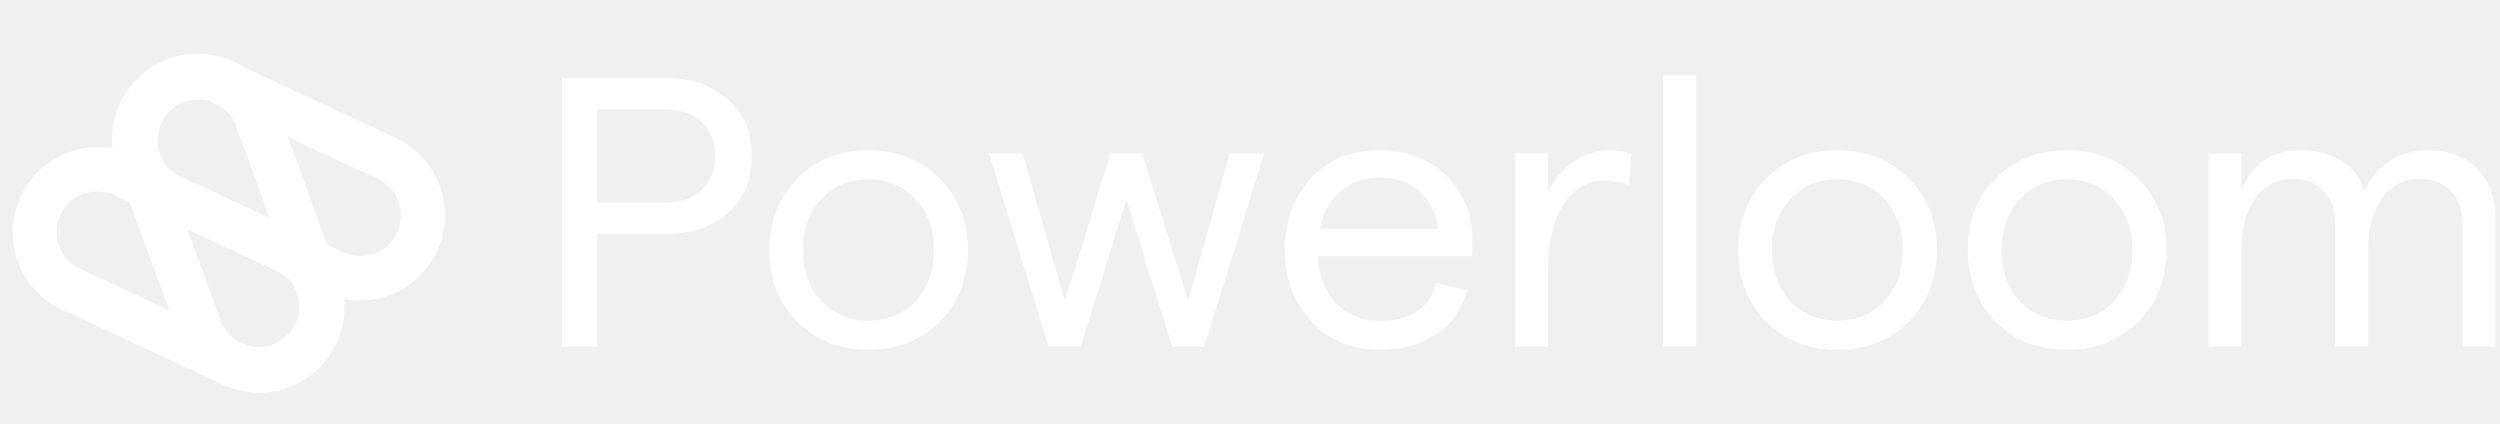
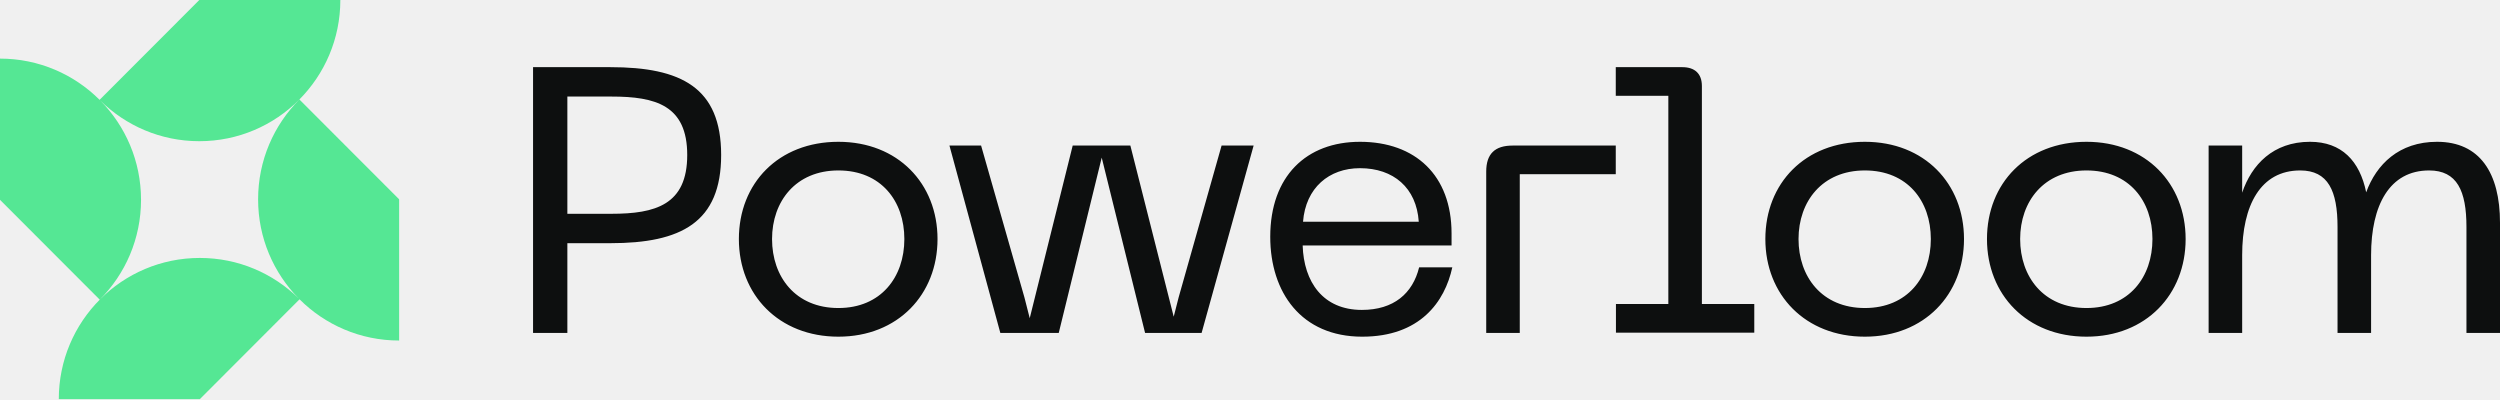
- <svg xmlns="http://www.w3.org/2000/svg" width="189" height="32" viewBox="0 0 189 32" fill="none">
-   <path d="M42.486 26.208V5.906H50.274C52.264 5.906 53.855 6.447 55.046 7.53C56.237 8.594 56.832 10.015 56.832 11.793C56.832 13.572 56.237 15.003 55.046 16.086C53.855 17.149 52.264 17.681 50.274 17.681H45.15V26.208H42.486ZM45.15 15.303H50.186C51.396 15.303 52.343 14.993 53.026 14.375C53.728 13.756 54.08 12.896 54.08 11.793C54.08 10.691 53.728 9.831 53.026 9.212C52.343 8.574 51.396 8.255 50.186 8.255H45.15V15.303Z" fill="white" />
-   <path d="M71.042 24.322C69.637 25.734 67.841 26.44 65.655 26.44C63.469 26.44 61.673 25.734 60.268 24.322C58.863 22.892 58.16 21.084 58.16 18.899C58.16 16.714 58.863 14.916 60.268 13.505C61.673 12.074 63.469 11.358 65.655 11.358C67.841 11.358 69.637 12.074 71.042 13.505C72.467 14.916 73.18 16.714 73.18 18.899C73.18 21.084 72.467 22.892 71.042 24.322ZM62.083 22.756C63.001 23.742 64.191 24.235 65.655 24.235C67.119 24.235 68.31 23.742 69.227 22.756C70.145 21.751 70.603 20.465 70.603 18.899C70.603 17.333 70.145 16.057 69.227 15.071C68.31 14.065 67.119 13.563 65.655 13.563C64.191 13.563 63.001 14.065 62.083 15.071C61.166 16.057 60.707 17.333 60.707 18.899C60.707 20.465 61.166 21.751 62.083 22.756Z" fill="white" />
-   <path d="M79.272 26.208L74.763 11.591H77.31L80.502 22.756L83.957 11.591H86.357L89.812 22.756L92.974 11.591H95.58L91.042 26.208H88.612L85.157 15.1L81.702 26.208H79.272Z" fill="white" />
-   <path d="M111.331 18.232C111.331 18.638 111.311 19.015 111.272 19.363H99.62C99.698 20.832 100.166 22.022 101.025 22.93C101.903 23.82 103.006 24.264 104.333 24.264C105.466 24.264 106.402 24.013 107.144 23.51C107.886 23.008 108.364 22.302 108.579 21.393L110.921 21.944C110.55 23.356 109.779 24.458 108.608 25.25C107.457 26.043 106.032 26.44 104.333 26.44C102.167 26.44 100.42 25.715 99.093 24.264C97.785 22.814 97.131 21.026 97.131 18.899C97.131 16.753 97.775 14.964 99.063 13.534C100.371 12.084 102.108 11.358 104.275 11.358C106.402 11.358 108.11 12.025 109.399 13.36C110.687 14.674 111.331 16.299 111.331 18.232ZM99.766 17.304H108.696C108.579 16.144 108.13 15.206 107.349 14.491C106.568 13.775 105.544 13.418 104.275 13.418C103.123 13.418 102.147 13.766 101.347 14.462C100.547 15.138 100.02 16.086 99.766 17.304Z" fill="white" />
-   <path d="M123.172 13.998C122.626 13.766 121.991 13.65 121.269 13.65C120.02 13.65 118.995 14.249 118.195 15.448C117.414 16.627 117.024 18.358 117.024 20.639V26.208H114.535V11.591H117.024V14.549C117.453 13.621 118.097 12.857 118.956 12.258C119.815 11.658 120.703 11.358 121.62 11.358C122.264 11.358 122.83 11.445 123.318 11.62L123.172 13.998Z" fill="white" />
-   <path d="M125.743 26.208V5.674H128.232V26.208H125.743Z" fill="white" />
-   <path d="M144.295 24.322C142.89 25.734 141.094 26.44 138.908 26.44C136.722 26.44 134.926 25.734 133.521 24.322C132.116 22.892 131.413 21.084 131.413 18.899C131.413 16.714 132.116 14.916 133.521 13.505C134.926 12.074 136.722 11.358 138.908 11.358C141.094 11.358 142.89 12.074 144.295 13.505C145.72 14.916 146.433 16.714 146.433 18.899C146.433 21.084 145.72 22.892 144.295 24.322ZM135.336 22.756C136.254 23.742 137.444 24.235 138.908 24.235C140.372 24.235 141.563 23.742 142.48 22.756C143.398 21.751 143.856 20.465 143.856 18.899C143.856 17.333 143.398 16.057 142.48 15.071C141.563 14.065 140.372 13.563 138.908 13.563C137.444 13.563 136.254 14.065 135.336 15.071C134.419 16.057 133.96 17.333 133.96 18.899C133.96 20.465 134.419 21.751 135.336 22.756Z" fill="white" />
-   <path d="M161.651 24.322C160.245 25.734 158.45 26.44 156.264 26.44C154.078 26.44 152.282 25.734 150.876 24.322C149.471 22.892 148.768 21.084 148.768 18.899C148.768 16.714 149.471 14.916 150.876 13.505C152.282 12.074 154.078 11.358 156.264 11.358C158.45 11.358 160.245 12.074 161.651 13.505C163.076 14.916 163.788 16.714 163.788 18.899C163.788 21.084 163.076 22.892 161.651 24.322ZM152.692 22.756C153.609 23.742 154.8 24.235 156.264 24.235C157.728 24.235 158.918 23.742 159.836 22.756C160.753 21.751 161.212 20.465 161.212 18.899C161.212 17.333 160.753 16.057 159.836 15.071C158.918 14.065 157.728 13.563 156.264 13.563C154.8 13.563 153.609 14.065 152.692 15.071C151.774 16.057 151.316 17.333 151.316 18.899C151.316 20.465 151.774 21.751 152.692 22.756Z" fill="white" />
-   <path d="M166.973 26.208V11.591H169.462V14.346C170.301 12.354 171.784 11.358 173.912 11.358C175.122 11.358 176.157 11.629 177.015 12.171C177.894 12.712 178.46 13.466 178.713 14.433C179.123 13.524 179.748 12.789 180.587 12.229C181.446 11.649 182.412 11.358 183.486 11.358C185.067 11.358 186.316 11.813 187.233 12.722C188.17 13.63 188.639 14.858 188.639 16.405V26.208H186.15V16.898C186.15 15.873 185.867 15.061 185.301 14.462C184.735 13.843 183.945 13.534 182.93 13.534C181.7 13.534 180.743 14.027 180.06 15.013C179.377 15.999 179.036 17.285 179.036 18.87V26.208H176.547V16.898C176.547 15.873 176.264 15.061 175.698 14.462C175.151 13.843 174.371 13.534 173.356 13.534C172.126 13.534 171.169 14.027 170.486 15.013C169.803 15.999 169.462 17.285 169.462 18.87V26.208H166.973Z" fill="white" />
-   <g clip-path="url(#clip0_19_113)">
-     <path d="M19.587 29.676C18.259 29.675 16.965 29.268 15.877 28.509C14.79 27.75 13.962 26.676 13.506 25.432L8.894 12.791C8.591 11.993 8.451 11.142 8.481 10.289C8.51 9.436 8.709 8.597 9.066 7.821C9.423 7.045 9.931 6.348 10.56 5.769C11.189 5.191 11.927 4.742 12.731 4.45C13.535 4.159 14.389 4.029 15.243 4.069C16.098 4.108 16.936 4.317 17.709 4.683C18.483 5.048 19.175 5.563 19.748 6.197C20.32 6.832 20.76 7.574 21.043 8.379L25.654 21.02C26.009 21.994 26.124 23.039 25.989 24.066C25.853 25.093 25.472 26.073 24.877 26.922C24.281 27.772 23.49 28.465 22.569 28.945C21.648 29.424 20.625 29.675 19.587 29.676ZM14.971 7.524C14.479 7.526 13.993 7.646 13.556 7.873C13.12 8.101 12.744 8.43 12.461 8.832C12.178 9.235 11.996 9.7 11.931 10.187C11.865 10.674 11.917 11.17 12.084 11.633L16.695 24.275C16.985 25.023 17.558 25.628 18.29 25.959C19.022 26.291 19.855 26.323 20.61 26.049C21.366 25.774 21.983 25.215 22.33 24.491C22.677 23.768 22.726 22.937 22.466 22.178L17.855 9.536C17.638 8.946 17.246 8.437 16.73 8.076C16.215 7.715 15.601 7.521 14.971 7.519V7.524Z" fill="white" />
-     <path d="M19.575 29.679C18.633 29.678 17.701 29.471 16.848 29.072L4.629 23.386C3.095 22.651 1.914 21.343 1.34 19.745C0.767 18.146 0.849 16.387 1.567 14.848C2.286 13.309 3.584 12.115 5.179 11.525C6.774 10.935 8.538 10.996 10.089 11.695L22.307 17.38C23.64 18.002 24.72 19.058 25.369 20.375C26.019 21.692 26.199 23.191 25.881 24.624C25.562 26.057 24.763 27.338 23.616 28.257C22.469 29.176 21.042 29.678 19.571 29.679H19.575ZM7.367 14.476C6.665 14.472 5.982 14.708 5.434 15.144C4.885 15.581 4.502 16.192 4.35 16.876C4.198 17.56 4.285 18.275 4.597 18.902C4.909 19.53 5.427 20.032 6.064 20.324L18.282 26.009C18.648 26.189 19.047 26.293 19.455 26.317C19.863 26.341 20.271 26.284 20.656 26.148C21.041 26.012 21.395 25.802 21.698 25.528C22 25.254 22.245 24.923 22.418 24.553C22.591 24.184 22.688 23.784 22.704 23.377C22.719 22.97 22.654 22.563 22.51 22.182C22.367 21.8 22.149 21.451 21.868 21.155C21.588 20.858 21.251 20.621 20.878 20.456L8.659 14.764C8.255 14.575 7.813 14.476 7.367 14.476Z" fill="white" />
-     <path d="M27.183 22.723C26.24 22.722 25.309 22.515 24.455 22.116L12.236 16.43C10.683 15.707 9.481 14.398 8.894 12.79C8.308 11.183 8.386 9.409 9.11 7.859C9.835 6.308 11.147 5.109 12.758 4.524C14.369 3.939 16.147 4.016 17.7 4.739L29.919 10.424C31.252 11.046 32.332 12.102 32.981 13.419C33.631 14.736 33.811 16.235 33.492 17.668C33.174 19.101 32.375 20.382 31.228 21.301C30.081 22.22 28.654 22.722 27.183 22.723ZM13.672 13.361L25.889 19.046C26.256 19.226 26.655 19.33 27.062 19.354C27.47 19.378 27.878 19.32 28.264 19.185C28.649 19.049 29.003 18.838 29.305 18.565C29.608 18.291 29.853 17.96 30.026 17.59C30.198 17.221 30.295 16.821 30.311 16.414C30.327 16.007 30.261 15.6 30.118 15.219C29.974 14.837 29.756 14.488 29.476 14.191C29.195 13.895 28.859 13.658 28.485 13.493L16.267 7.808C15.528 7.465 14.684 7.428 13.919 7.706C13.154 7.984 12.53 8.554 12.186 9.29C11.842 10.027 11.805 10.869 12.084 11.633C12.363 12.396 12.934 13.018 13.672 13.361Z" fill="white" />
+ <svg xmlns="http://www.w3.org/2000/svg" width="500" height="80" viewBox="0 0 500 80" fill="none">
+   <g clip-path="url(#clip0_10_488)">
+     <path fill-rule="evenodd" clip-rule="evenodd" d="M323.188 60.801H333.667V19.161H323.153V13.432H336.457C338.945 13.432 340.377 14.713 340.377 17.201V60.801H350.856V66.53H323.188V60.801ZM106.611 13.432H122.065C136.239 13.432 144.23 17.502 144.23 30.998C144.23 44.493 136.239 48.638 122.065 48.638H113.472V66.581H106.611V13.432ZM122.292 42.758C131.112 42.758 137.445 40.949 137.445 30.998C137.445 21.046 131.112 19.312 122.292 19.312H113.472V42.758H122.292ZM167.678 28.359C179.589 28.359 187.505 36.727 187.505 47.809C187.505 58.891 179.589 67.335 167.678 67.335C155.767 67.335 147.775 58.967 147.775 47.809C147.775 36.651 155.691 28.359 167.678 28.359ZM167.678 61.605C176.197 61.605 180.871 55.424 180.871 47.809C180.871 40.194 176.197 34.089 167.678 34.089C159.159 34.089 154.409 40.271 154.409 47.809C154.409 55.347 159.083 61.605 167.678 61.605ZM204.889 59.495L196.219 29.113H189.888L200.065 66.581H211.75L220.344 31.526L229.014 66.581H240.322L250.725 29.113H244.317L235.723 59.495L234.742 63.34L226.073 29.113H214.539L205.945 63.641L204.889 59.495ZM271.991 28.359C283.073 28.359 290.311 35.069 290.311 46.679V49.092H260.532C260.759 56.405 264.603 61.983 272.368 61.983C278.777 61.983 282.546 58.666 283.827 53.464H290.462C288.954 60.4 283.978 67.336 272.444 67.336C260.231 67.336 254.049 58.439 254.049 47.358C254.049 35.22 261.287 28.36 271.992 28.36L271.991 28.359ZM283.752 44.342C283.299 37.557 278.701 33.637 271.991 33.637C265.809 33.637 261.135 37.556 260.607 44.342H283.752ZM323.152 29.113H302.522C298.978 29.113 297.244 30.771 297.244 34.314V66.581H303.954V34.843H323.152V29.113ZM392.801 47.809C392.801 36.727 384.885 28.359 372.974 28.359C360.987 28.359 353.071 36.651 353.071 47.809C353.071 58.967 361.063 67.335 372.974 67.335C384.885 67.335 392.801 58.891 392.801 47.809ZM386.167 47.809C386.167 55.424 381.493 61.605 372.974 61.605C364.379 61.605 359.705 55.347 359.705 47.809C359.705 40.271 364.455 34.089 372.974 34.089C381.493 34.089 386.167 40.194 386.167 47.809ZM417.299 28.359C429.21 28.359 437.126 36.727 437.126 47.809C437.126 58.891 429.21 67.335 417.299 67.335C405.387 67.335 397.396 58.967 397.396 47.809C397.396 36.651 405.312 28.359 417.299 28.359ZM417.299 61.605C425.818 61.605 430.491 55.424 430.491 47.809C430.491 40.194 425.818 34.089 417.299 34.089C408.779 34.089 404.03 40.271 404.03 47.809C404.03 55.347 408.704 61.605 417.299 61.605ZM448.434 29.113H441.724V66.581H448.433V51.051C448.433 41.024 452.128 34.089 460.044 34.089C465.622 34.089 467.507 38.159 467.507 45.397V66.581H474.217V51.051C474.217 41.024 477.911 34.089 485.827 34.089C491.406 34.089 493.291 38.159 493.291 45.397V66.581H500V44.568C500 34.541 495.929 28.359 487.41 28.359C479.796 28.359 475.273 32.883 473.237 38.461C471.955 32.204 468.337 28.359 462.004 28.359C454.616 28.359 450.319 32.958 448.434 38.537V29.113Z" fill="#0D0F0F" />
+     <path fill-rule="evenodd" clip-rule="evenodd" d="M68.069 0C68.069 15.597 55.441 28.24 39.862 28.24C32.139 28.24 25.14 25.131 20.046 20.095C25.091 25.197 28.206 32.215 28.206 39.962C28.206 47.759 25.049 54.819 19.944 59.93L0 39.962V11.722C7.776 11.722 14.816 14.872 19.919 19.967L39.862 0H68.069ZM59.908 59.861C65.01 64.956 72.051 68.106 79.827 68.106V39.866L59.883 19.899C54.778 25.009 51.621 32.069 51.621 39.866C51.621 47.589 54.717 54.587 59.733 59.685C54.643 54.677 47.664 51.588 39.965 51.588C24.387 51.588 11.758 64.231 11.758 79.828H39.965L59.908 59.861Z" fill="#55E794" />
  </g>
  <defs>
-     <clipPath id="clip0_19_113">
-       <rect width="32.753" height="27.556" fill="white" transform="translate(0.897339 2.12329)" />
+     <clipPath id="clip0_10_488">
+       <rect width="500" height="80" fill="white" />
    </clipPath>
  </defs>
</svg>
